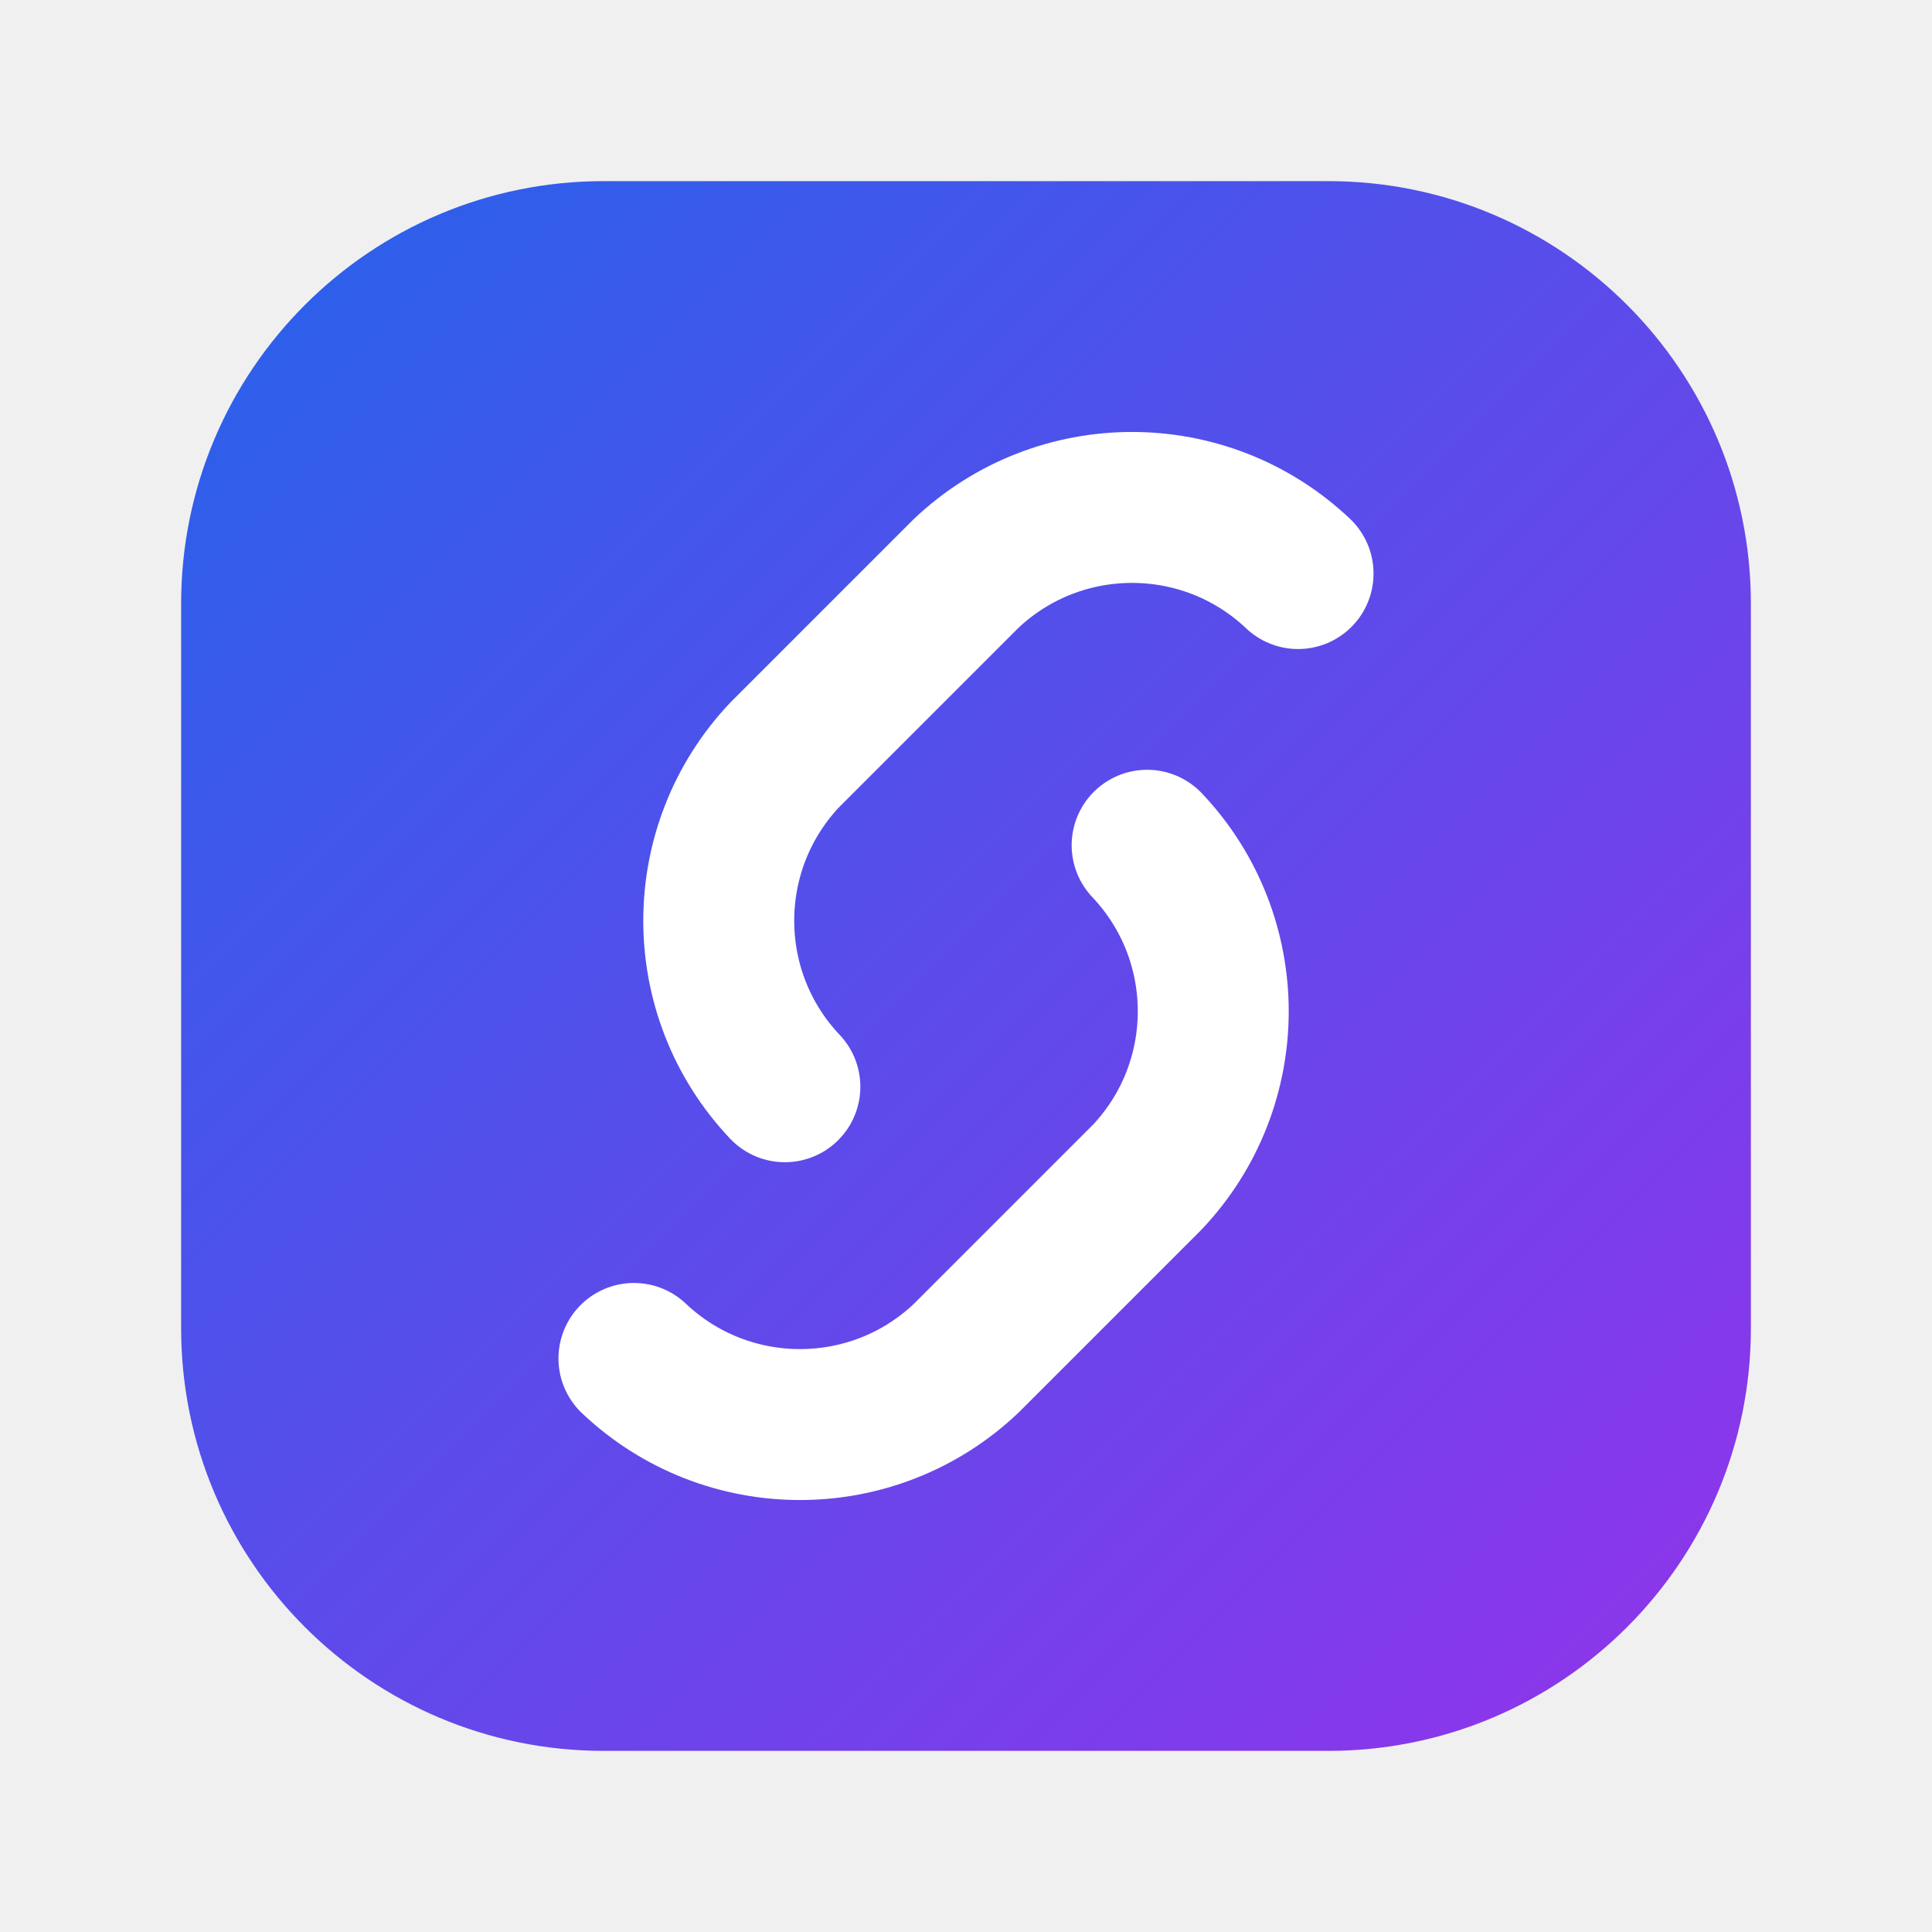
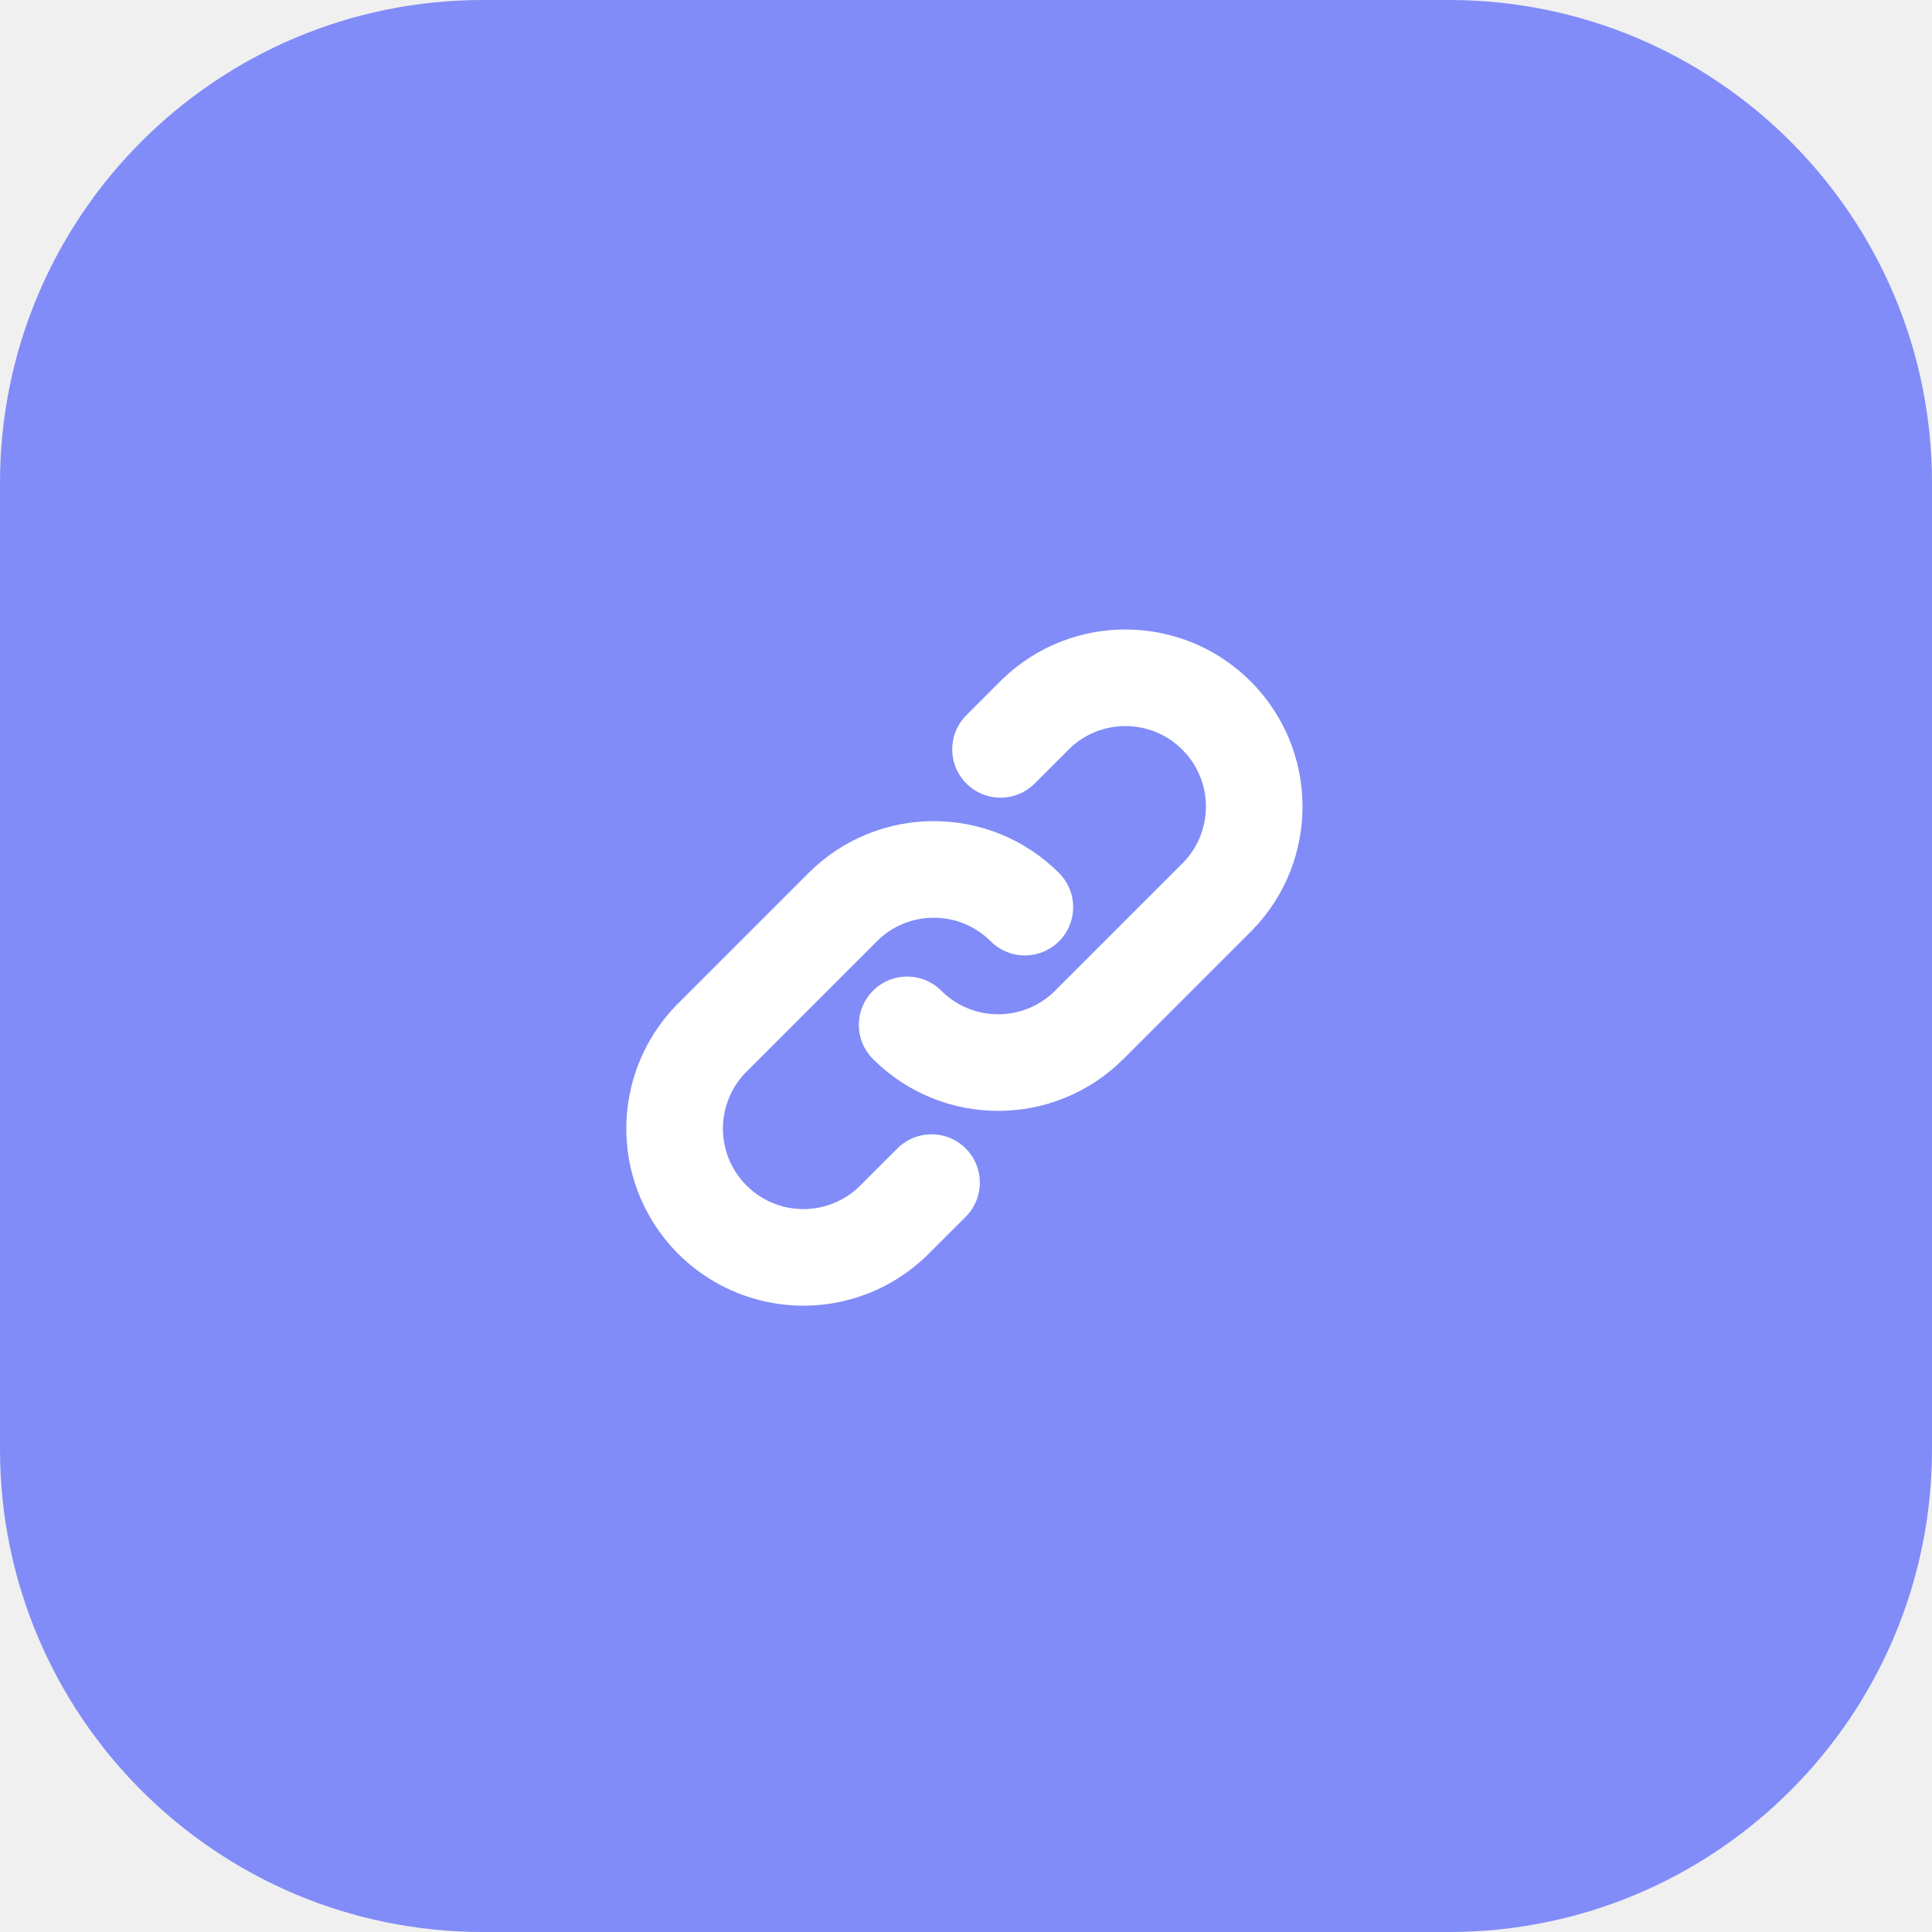
- <svg xmlns="http://www.w3.org/2000/svg" viewBox="0 0 64 64" role="img" aria-label="URL Shortener Logo">
-   <defs>
-     <linearGradient id="g" x1="0" y1="0" x2="1" y2="1">
-       <stop offset="0" stop-color="#2563eb" />
-       <stop offset="1" stop-color="#9333ea" />
-     </linearGradient>
-   </defs>
-   <rect x="6" y="6" width="52" height="52" rx="14" fill="url(#g)" />
-   <path d="M26 36a8 8 0 0 1 0-11l6-6a8 8 0 0 1 11 0" fill="none" stroke="#fff" stroke-width="5" stroke-linecap="round" />
-   <path d="M38 28a8 8 0 0 1 0 11l-6 6a8 8 0 0 1-11 0" fill="none" stroke="#fff" stroke-width="5" stroke-linecap="round" />
+ <svg xmlns="http://www.w3.org/2000/svg" viewBox="0 0 24 24" fill="none">
+   <rect width="24" height="24" rx="6" fill="#818cf8" />
+   <g transform="translate(7.2, 7.2) scale(0.4)">
+     <path d="M13.828 10.172a4 4 0 00-5.656 0l-4 4a4 4 0 105.656 5.656l1.102-1.101m-.758-4.899a4 4 0 005.656 0l4-4a4 4 0 00-5.656-5.656l-1.1 1.1" stroke="white" stroke-width="3" stroke-linecap="round" stroke-linejoin="round" />
+   </g>
</svg>
